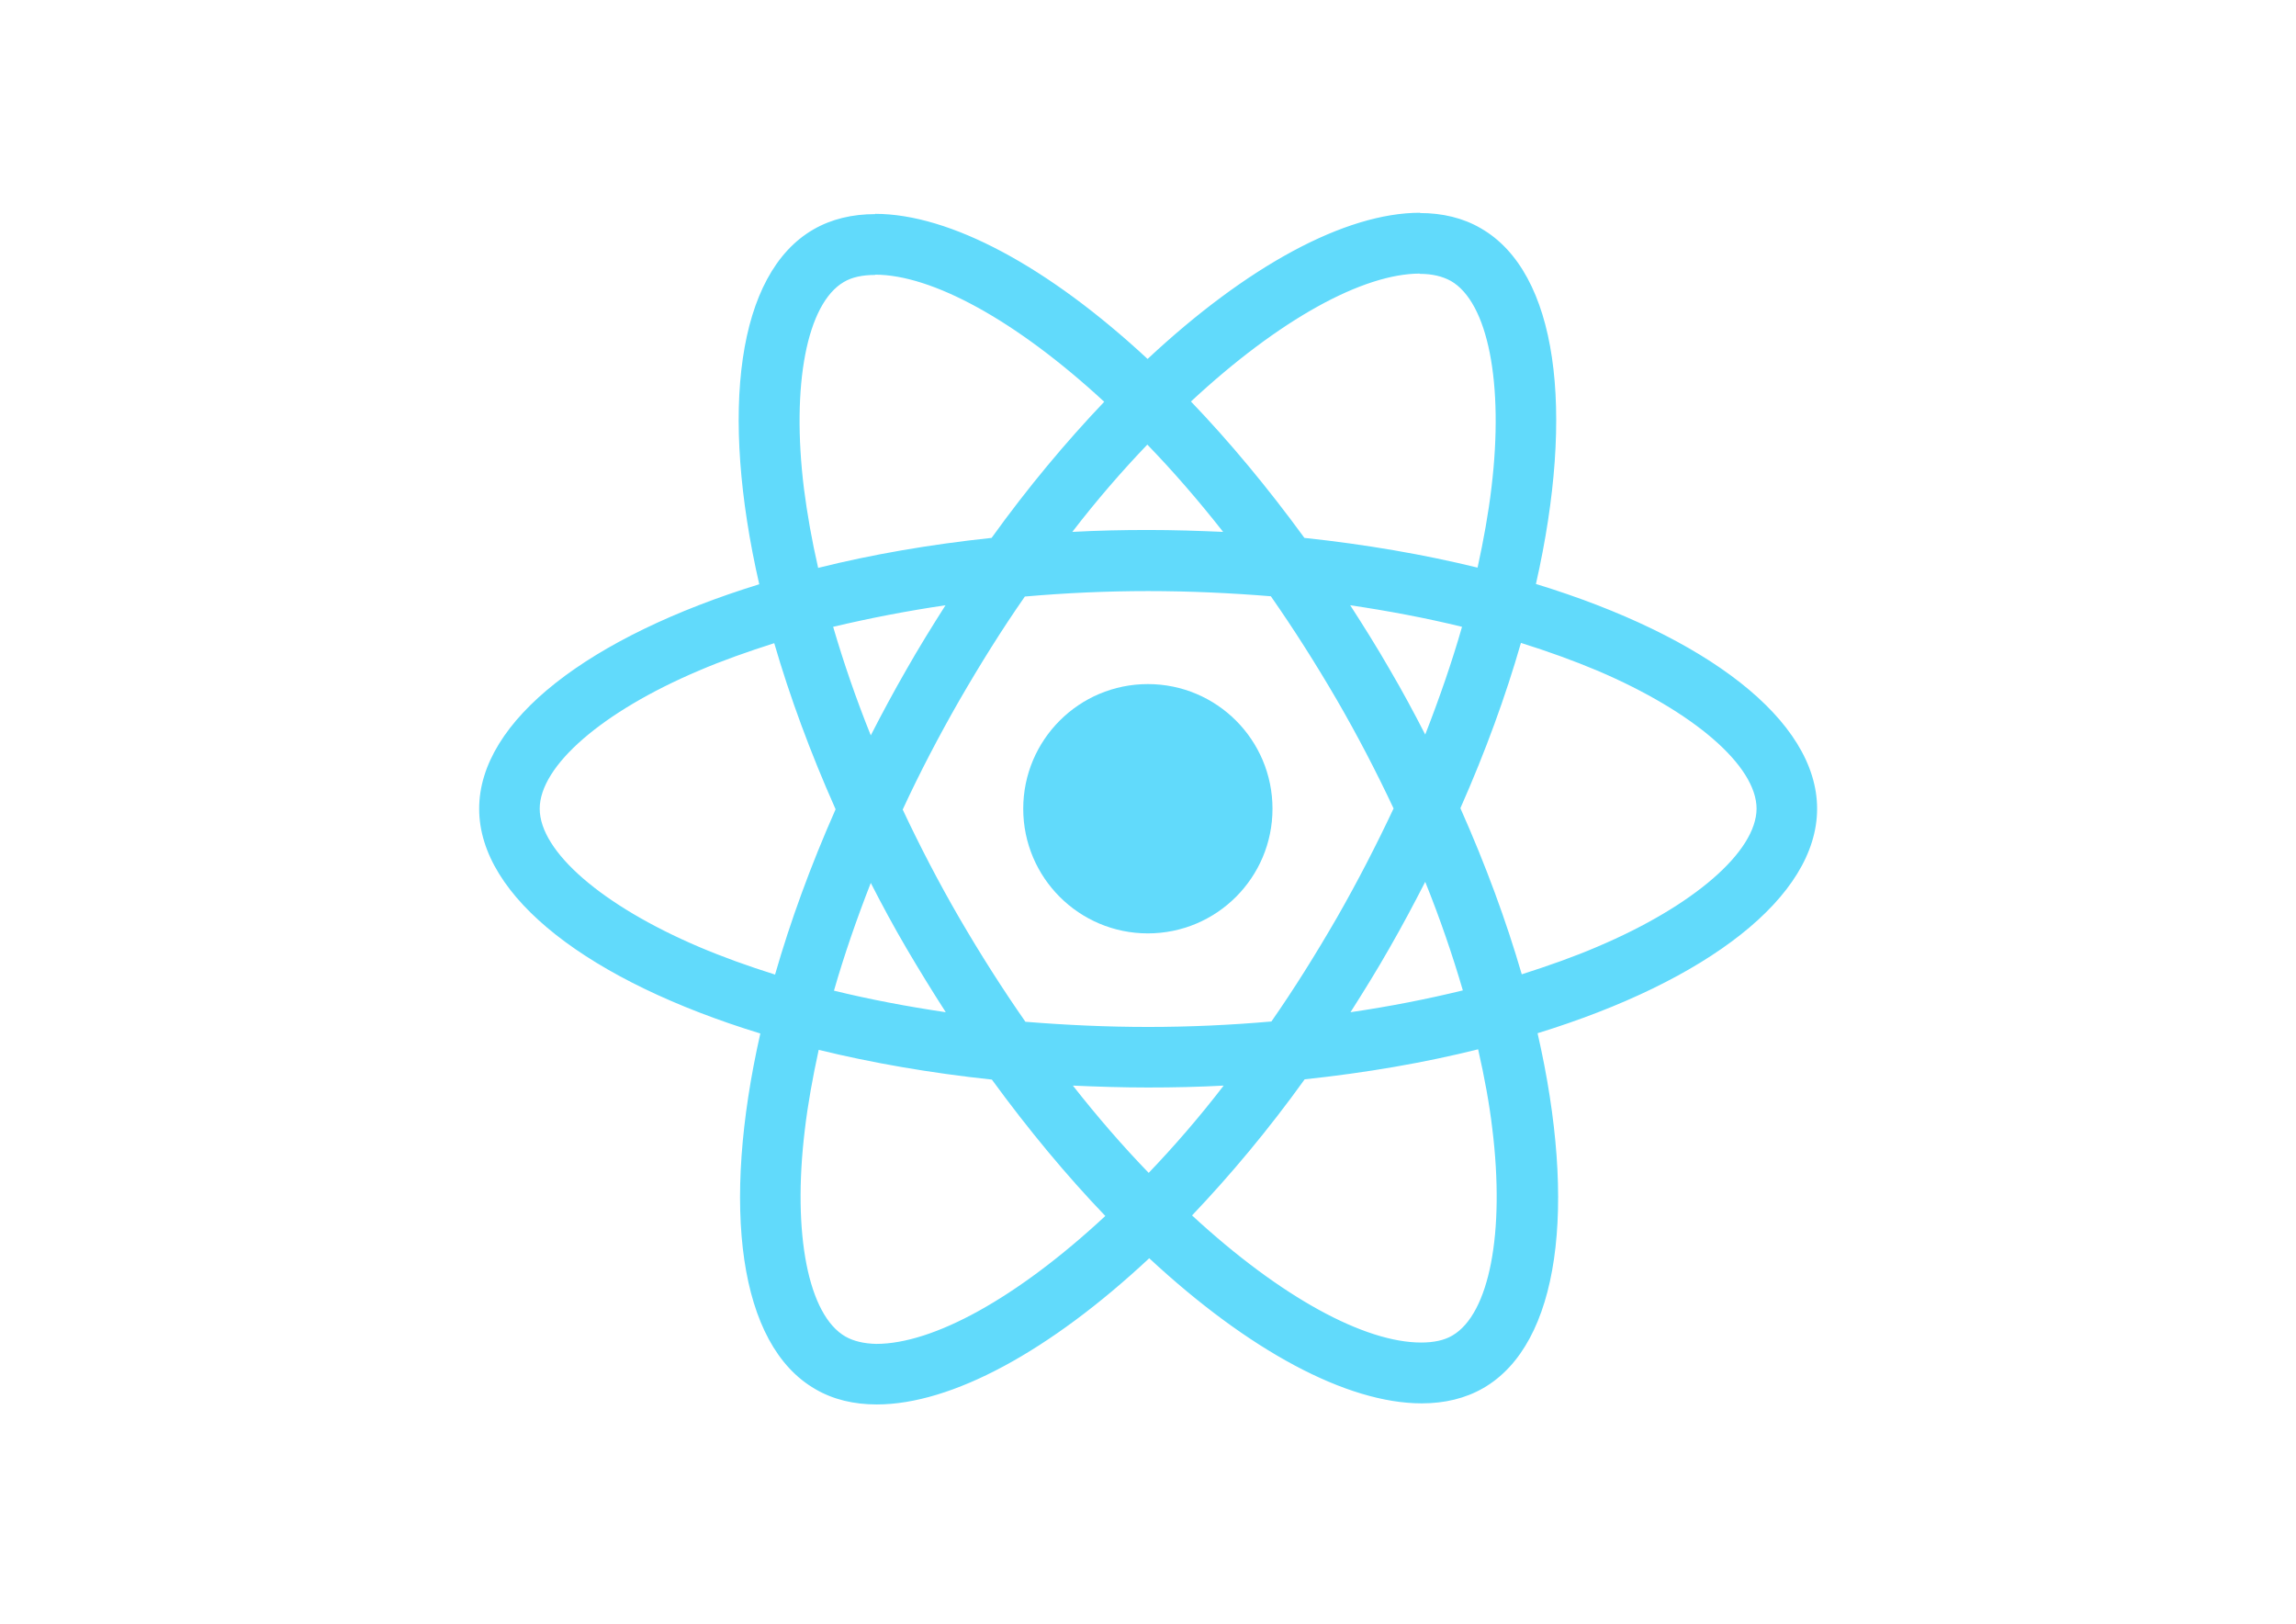
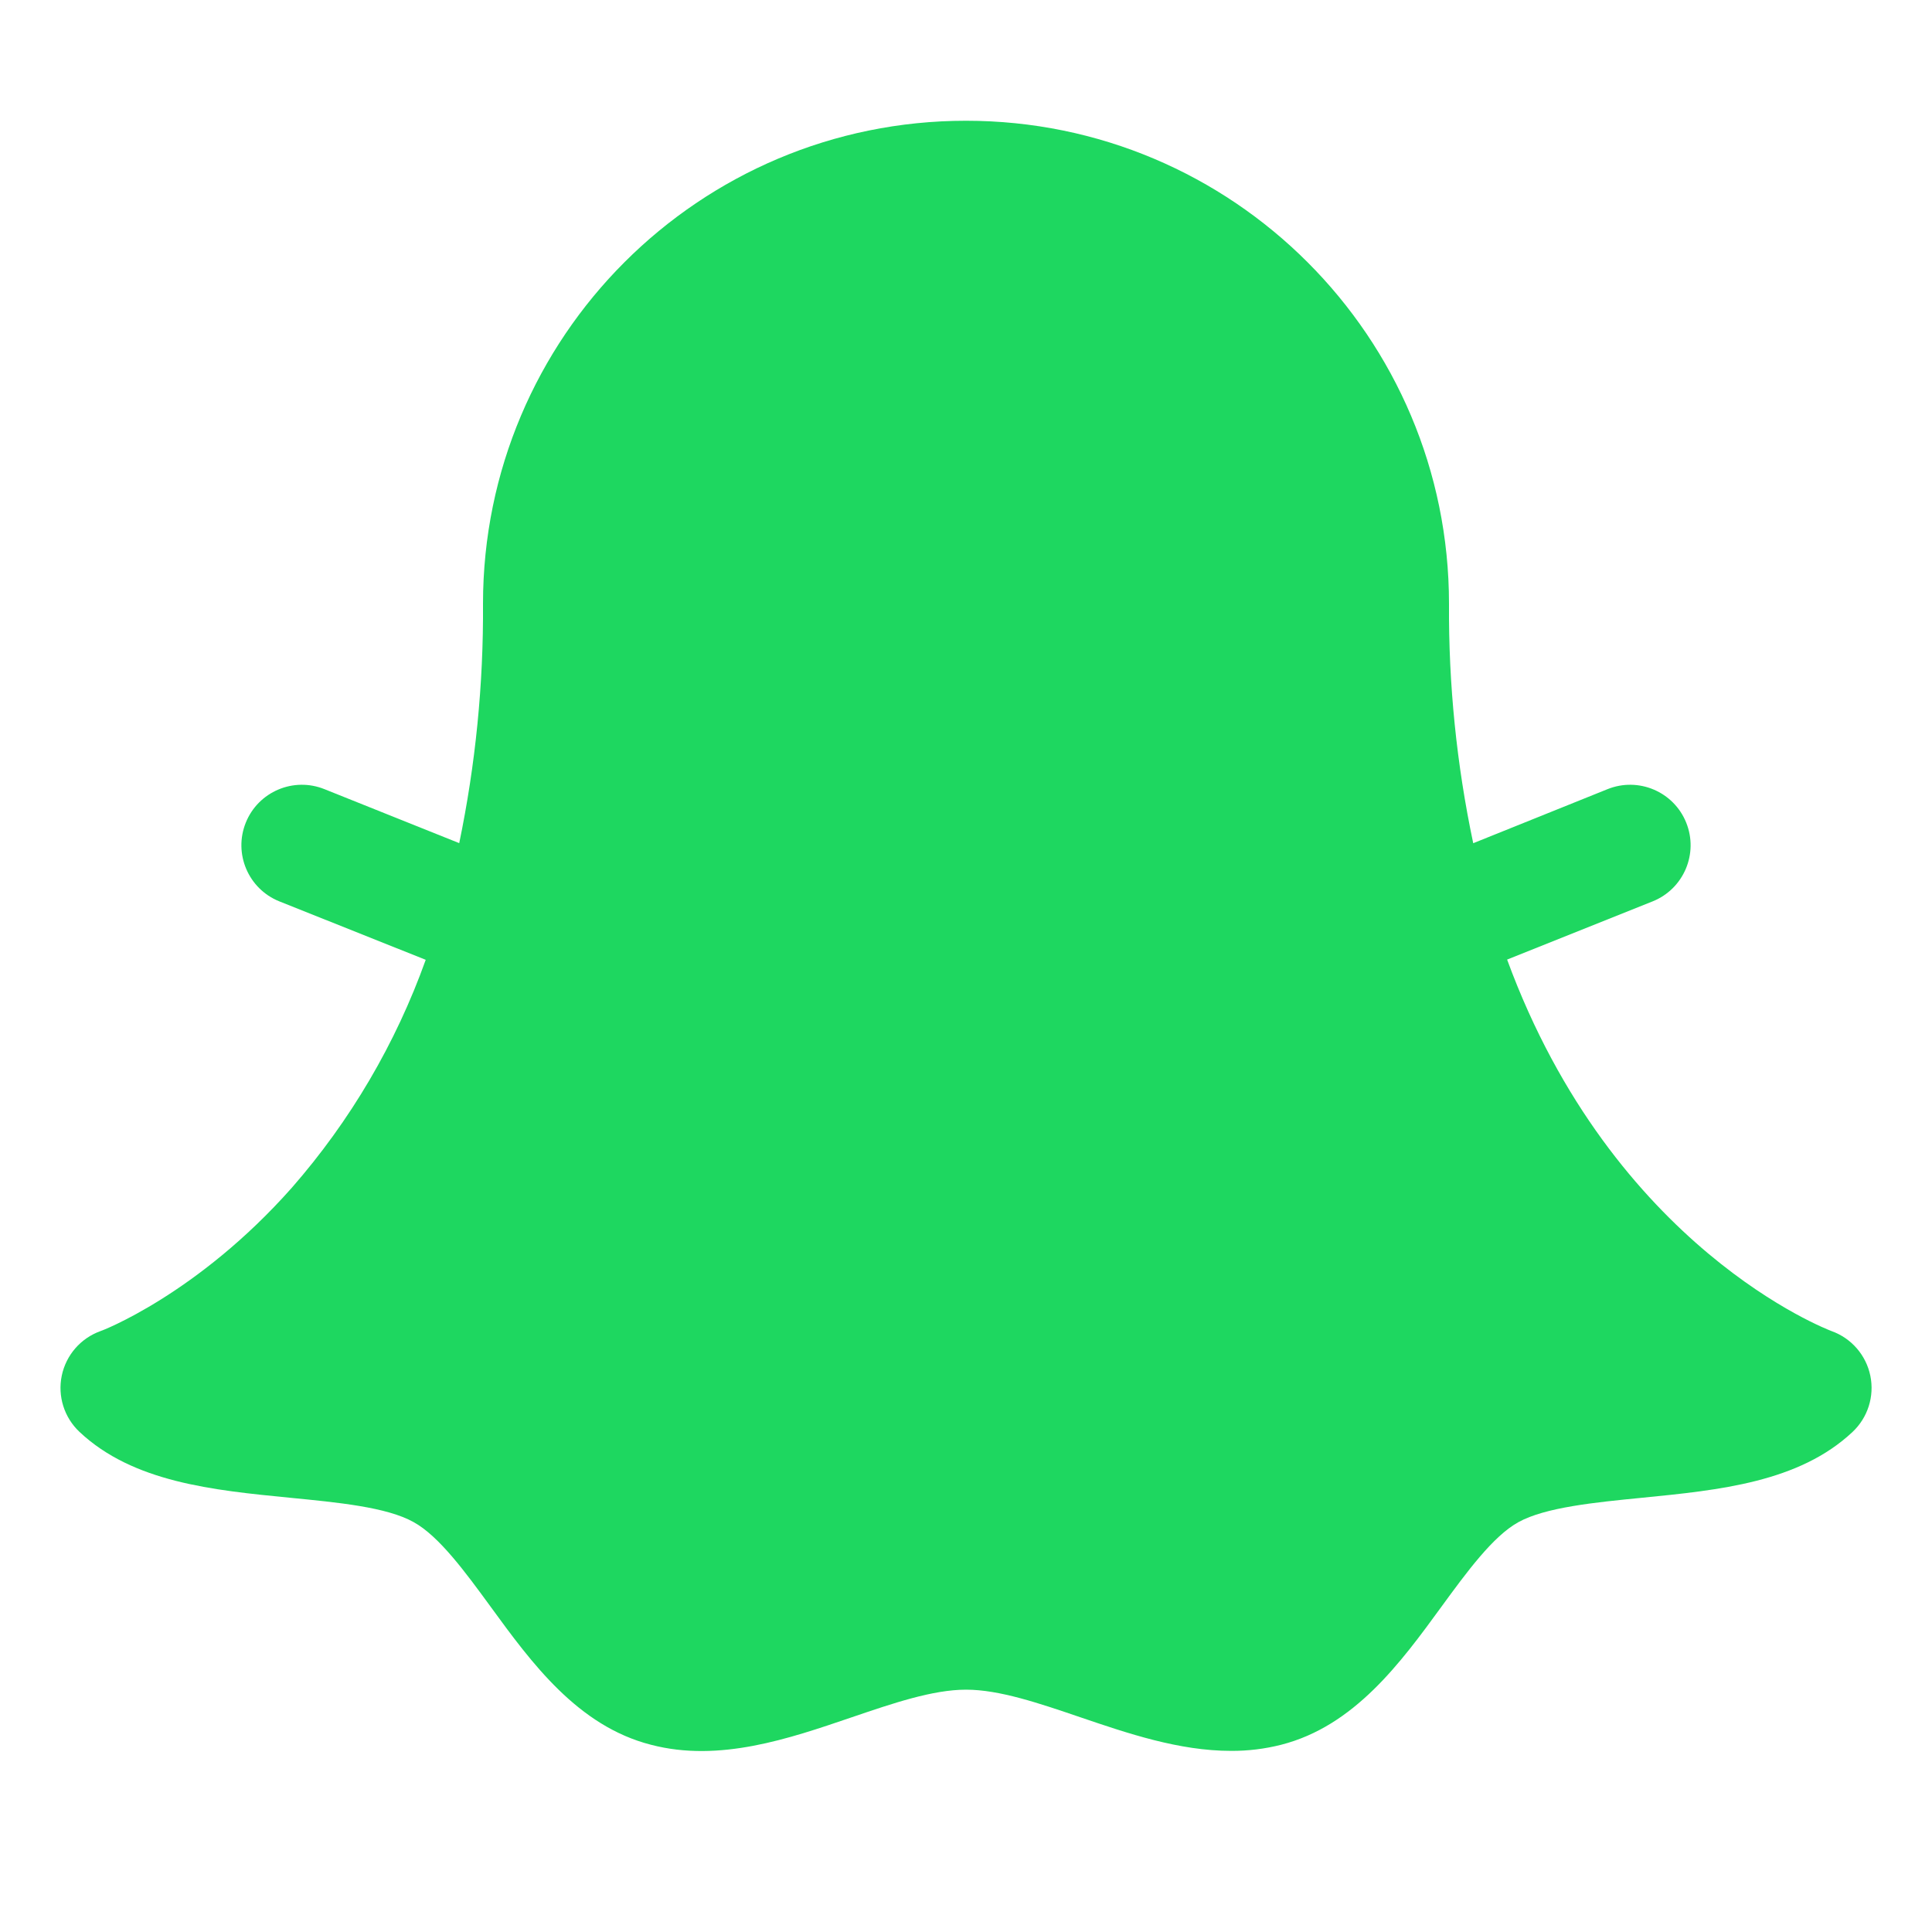
- <svg xmlns="http://www.w3.org/2000/svg" viewBox="0 0 841.9 595.3">
-   <g fill="#61DAFB">
-     <path d="M666.3 296.5c0-32.5-40.7-63.3-103.1-82.4 14.4-63.6 8-114.2-20.2-130.4-6.5-3.8-14.1-5.6-22.4-5.6v22.3c4.6 0 8.3.9 11.4 2.6 13.6 7.8 19.5 37.5 14.9 75.7-1.1 9.4-2.9 19.3-5.1 29.4-19.6-4.8-41-8.5-63.5-10.9-13.5-18.5-27.5-35.3-41.6-50 32.6-30.3 63.2-46.9 84-46.9V78c-27.5 0-63.5 19.6-99.9 53.6-36.4-33.8-72.4-53.2-99.9-53.2v22.3c20.7 0 51.4 16.5 84 46.6-14 14.7-28 31.4-41.3 49.9-22.6 2.4-44 6.1-63.6 11-2.3-10-4-19.7-5.2-29-4.7-38.2 1.1-67.9 14.6-75.8 3-1.8 6.9-2.6 11.5-2.6V78.5c-8.4 0-16 1.8-22.6 5.6-28.1 16.2-34.4 66.7-19.9 130.1-62.2 19.2-102.7 49.9-102.7 82.3 0 32.5 40.7 63.3 103.1 82.4-14.4 63.6-8 114.2 20.2 130.4 6.5 3.8 14.1 5.6 22.5 5.6 27.5 0 63.5-19.6 99.9-53.6 36.4 33.8 72.4 53.2 99.9 53.2 8.4 0 16-1.8 22.6-5.6 28.1-16.2 34.4-66.7 19.9-130.1 62-19.1 102.5-49.9 102.5-82.3zm-130.2-66.7c-3.7 12.9-8.3 26.2-13.5 39.5-4.1-8-8.4-16-13.1-24-4.6-8-9.5-15.8-14.4-23.4 14.2 2.1 27.9 4.7 41 7.9zm-45.8 106.5c-7.8 13.5-15.8 26.3-24.1 38.2-14.9 1.3-30 2-45.2 2-15.1 0-30.2-.7-45-1.9-8.3-11.9-16.4-24.6-24.2-38-7.6-13.1-14.5-26.4-20.8-39.8 6.2-13.4 13.2-26.8 20.7-39.9 7.8-13.5 15.8-26.3 24.1-38.2 14.9-1.3 30-2 45.2-2 15.1 0 30.2.7 45 1.9 8.3 11.9 16.4 24.6 24.2 38 7.6 13.1 14.5 26.4 20.8 39.8-6.3 13.4-13.2 26.8-20.7 39.9zm32.3-13c5.4 13.4 10 26.8 13.8 39.8-13.1 3.2-26.9 5.9-41.2 8 4.9-7.7 9.8-15.6 14.4-23.7 4.6-8 8.9-16.1 13-24.1zM421.2 430c-9.3-9.6-18.6-20.3-27.8-32 9 .4 18.2.7 27.5.7 9.4 0 18.7-.2 27.8-.7-9 11.7-18.3 22.4-27.5 32zm-74.4-58.9c-14.2-2.1-27.9-4.7-41-7.9 3.7-12.9 8.3-26.2 13.5-39.5 4.1 8 8.4 16 13.1 24 4.7 8 9.5 15.8 14.4 23.4zM420.7 163c9.3 9.6 18.6 20.3 27.8 32-9-.4-18.2-.7-27.5-.7-9.4 0-18.7.2-27.8.7 9-11.7 18.3-22.4 27.5-32zm-74 58.9c-4.9 7.7-9.8 15.6-14.4 23.7-4.6 8-8.9 16-13 24-5.4-13.4-10-26.8-13.8-39.8 13.1-3.1 26.9-5.8 41.2-7.9zm-90.5 125.2c-35.4-15.1-58.3-34.9-58.3-50.6 0-15.7 22.9-35.6 58.3-50.6 8.6-3.7 18-7 27.7-10.1 5.7 19.6 13.2 40 22.5 60.9-9.2 20.8-16.6 41.1-22.2 60.6-9.9-3.1-19.3-6.5-28-10.2zM310 490c-13.6-7.8-19.5-37.5-14.9-75.7 1.1-9.4 2.9-19.3 5.1-29.4 19.6 4.8 41 8.5 63.5 10.9 13.5 18.5 27.5 35.3 41.6 50-32.6 30.3-63.2 46.9-84 46.9-4.5-.1-8.3-1-11.3-2.7zm237.2-76.2c4.7 38.2-1.1 67.9-14.6 75.8-3 1.8-6.9 2.6-11.5 2.6-20.7 0-51.4-16.5-84-46.6 14-14.7 28-31.4 41.3-49.9 22.6-2.4 44-6.1 63.6-11 2.3 10.1 4.1 19.8 5.2 29.1zm38.5-66.7c-8.6 3.7-18 7-27.7 10.1-5.7-19.6-13.2-40-22.5-60.9 9.2-20.8 16.6-41.1 22.2-60.6 9.9 3.1 19.3 6.5 28.1 10.2 35.4 15.1 58.3 34.9 58.3 50.6-.1 15.7-23 35.6-58.4 50.6zM320.8 78.4z" />
-     <circle cx="420.9" cy="296.5" r="45.7" />
-     <path d="M520.5 78.1z" />
-   </g>
+ <svg xmlns="http://www.w3.org/2000/svg" viewBox="0 0 256 256">
+   <path fill="#1ed760" d="M245.47 189.74c-7.1 6.67-17.67 7.71-27.88 8.72c-6.31.62-12.83 1.27-16.39 3.23c-3.37 1.86-6.85 6.62-10.21 11.22c-5.4 7.41-11.53 15.8-21.23 18.28a26.35 26.35 0 0 1-6.64.81c-6.88 0-13.7-2.32-19.9-4.43c-5.55-1.89-10.8-3.68-15.21-3.68s-9.66 1.79-15.21 3.68c-8.19 2.79-17.47 6-26.54 3.62c-9.71-2.48-15.84-10.87-21.24-18.28c-3.36-4.6-6.84-9.36-10.21-11.22c-3.56-2-10.08-2.61-16.38-3.23c-10.22-1-20.79-2.05-27.89-8.72a8 8 0 0 1 2.77-13.36c.09 0 12.84-4.86 25.36-19a94 94 0 0 0 17.74-30.2L37 119.43a8 8 0 1 1 6-14.86l17.85 7.15A151.24 151.24 0 0 0 64 80a64 64 0 0 1 128 0a149 149 0 0 0 3.21 31.73l17.79-7.16a8 8 0 1 1 6 14.86l-19.3 7.72c14.08 38.35 42.64 49.09 43 49.23a8 8 0 0 1 2.77 13.36Z" />
</svg>
